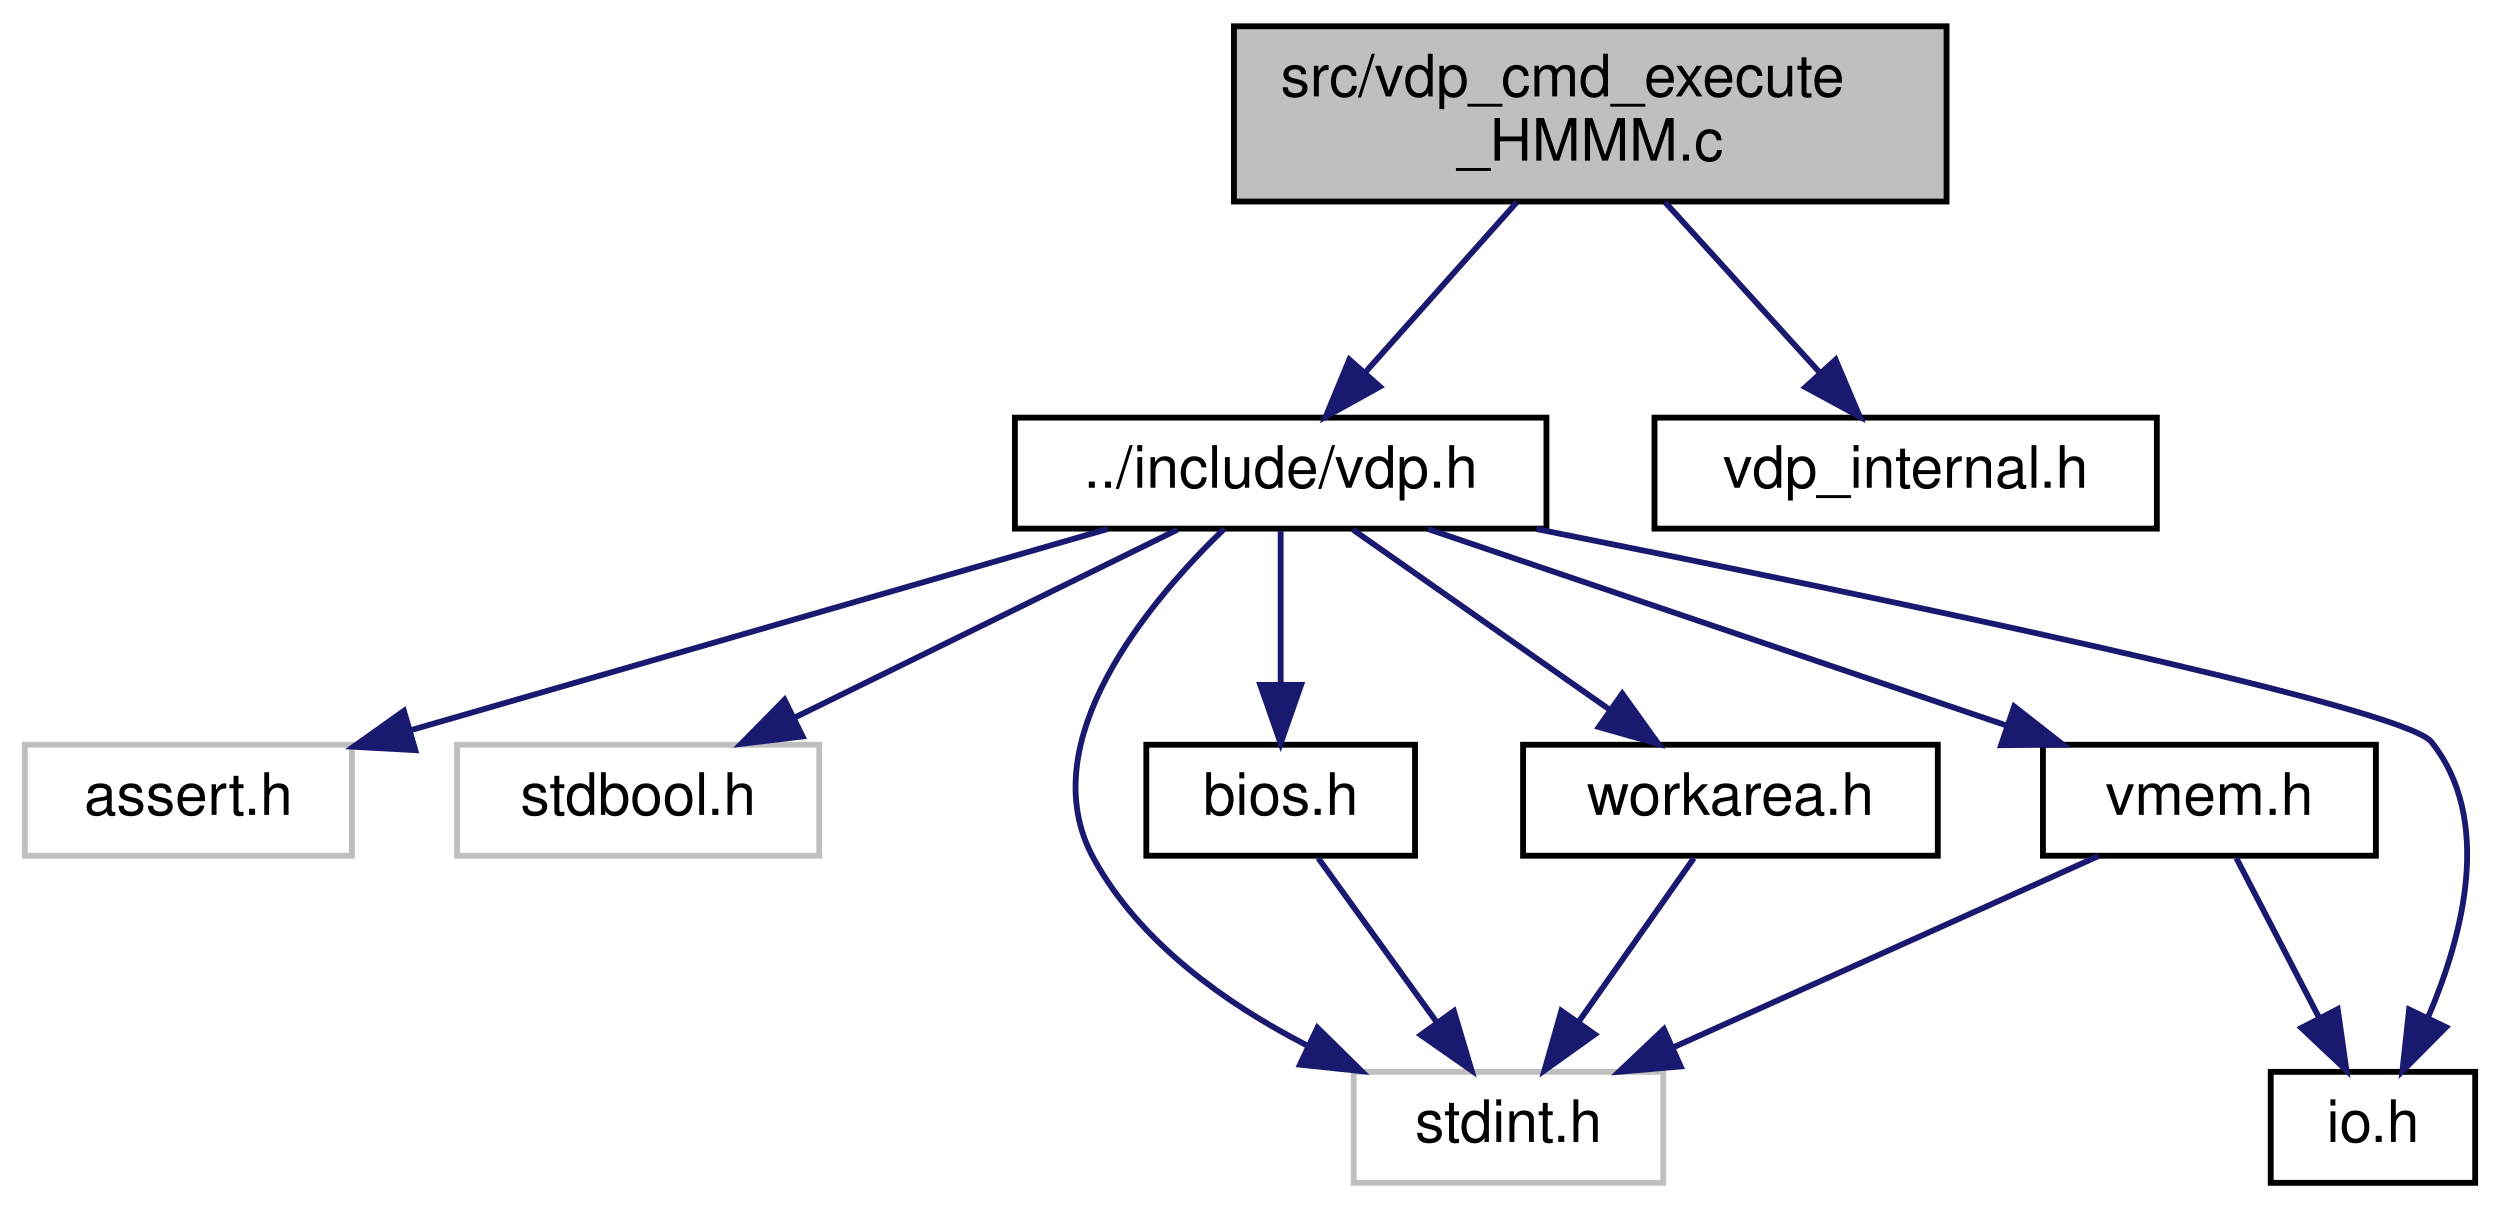
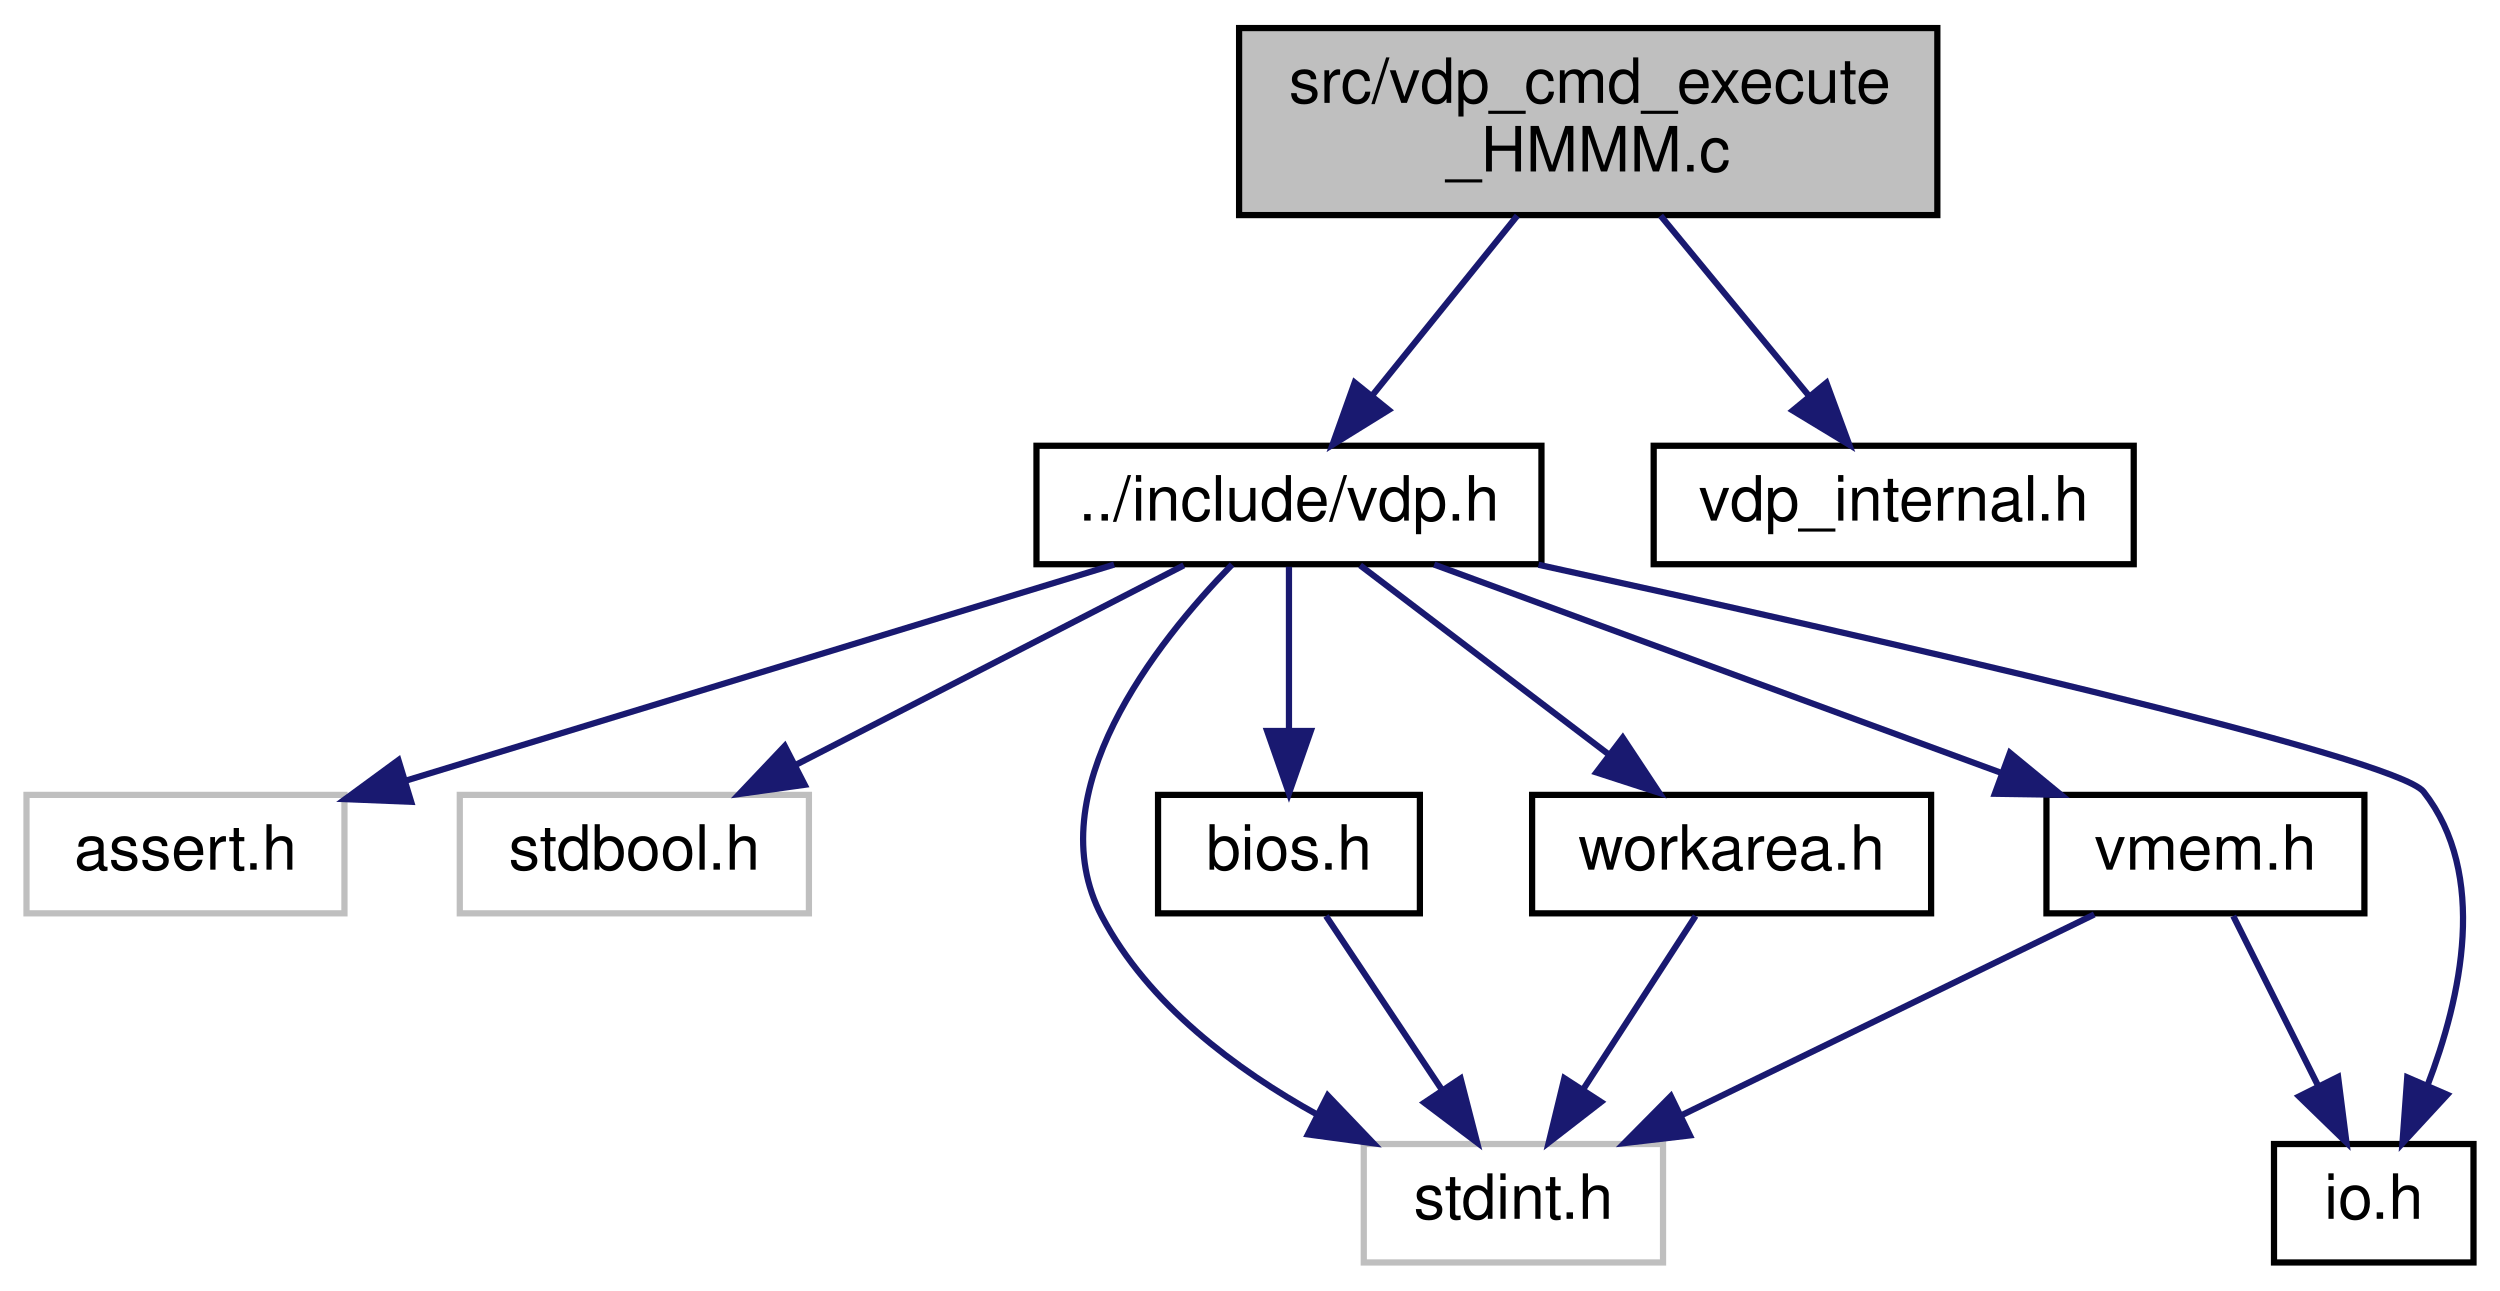
- <svg xmlns="http://www.w3.org/2000/svg" xmlns:xlink="http://www.w3.org/1999/xlink" width="428pt" height="207pt" viewBox="0.00 0.00 427.50 207.00">
+ <svg xmlns="http://www.w3.org/2000/svg" xmlns:xlink="http://www.w3.org/1999/xlink" width="401pt" height="207pt" viewBox="0.00 0.00 400.50 207.00">
  <g id="graph0" class="graph" transform="scale(1 1) rotate(0) translate(4 203)">
    <g id="node1" class="node">
      <g id="a_node1">
-         <a xlink:title=" ">
-           <polygon fill="#bfbfbf" stroke="black" points="207,-168.5 207,-198.5 329,-198.5 329,-168.5 207,-168.5" />
-           <text text-anchor="start" x="215" y="-186.5" font-family="Helvetica,sans-Serif" font-size="10.00">src/vdp_cmd_execute</text>
-           <text text-anchor="middle" x="268" y="-175.5" font-family="Helvetica,sans-Serif" font-size="10.00">_HMMM.c</text>
+         <a xlink:title="Copyright (c) 2021 Daishi Mori (mori0091)">
+           <polygon fill="#bfbfbf" stroke="black" points="194.5,-168.5 194.5,-198.5 306.5,-198.5 306.5,-168.5 194.5,-168.5" />
+           <text text-anchor="start" x="202.5" y="-186.5" font-family="Helvetica,sans-Serif" font-size="10.00">src/vdp_cmd_execute</text>
+           <text text-anchor="middle" x="250.5" y="-175.5" font-family="Helvetica,sans-Serif" font-size="10.00">_HMMM.c</text>
        </a>
      </g>
    </g>
    <g id="node2" class="node">
      <g id="a_node2">
-         <a xlink:href="vdp_8h.html" target="_top" xlink:title=" ">
-           <polygon fill="none" stroke="black" points="169.5,-112.5 169.5,-131.5 260.5,-131.5 260.5,-112.5 169.5,-112.5" />
-           <text text-anchor="middle" x="215" y="-119.5" font-family="Helvetica,sans-Serif" font-size="10.00">../include/vdp.h</text>
+         <a xlink:href="vdp_8h.html" target="_top" xlink:title="Copyright (c) 2021 Daishi Mori (mori0091)">
+           <polygon fill="none" stroke="black" points="162,-112.5 162,-131.5 243,-131.5 243,-112.5 162,-112.5" />
+           <text text-anchor="middle" x="202.5" y="-119.5" font-family="Helvetica,sans-Serif" font-size="10.00">../include/vdp.h</text>
        </a>
      </g>
    </g>
    <g id="edge1" class="edge">
-       <path fill="none" stroke="midnightblue" d="M255.44,-168.4C247.66,-159.66 237.64,-148.41 229.52,-139.3" />
-       <polygon fill="midnightblue" stroke="midnightblue" points="231.98,-136.8 222.71,-131.66 226.75,-141.45 231.98,-136.8" />
+       <path fill="none" stroke="midnightblue" d="M239.12,-168.4C232.15,-159.75 223.19,-148.64 215.87,-139.58" />
+       <polygon fill="midnightblue" stroke="midnightblue" points="218.49,-137.24 209.48,-131.66 213.04,-141.64 218.49,-137.24" />
    </g>
    <g id="node10" class="node">
      <g id="a_node10">
-         <a xlink:href="vdp__internal_8h.html" target="_top" xlink:title=" ">
-           <polygon fill="none" stroke="black" points="279,-112.5 279,-131.5 365,-131.5 365,-112.5 279,-112.5" />
-           <text text-anchor="middle" x="322" y="-119.5" font-family="Helvetica,sans-Serif" font-size="10.00">vdp_internal.h</text>
+         <a xlink:href="vdp__internal_8h.html" target="_top" xlink:title="Copyright (c) 2021 Daishi Mori (mori0091)">
+           <polygon fill="none" stroke="black" points="261,-112.5 261,-131.5 338,-131.5 338,-112.5 261,-112.5" />
+           <text text-anchor="middle" x="299.5" y="-119.5" font-family="Helvetica,sans-Serif" font-size="10.00">vdp_internal.h</text>
        </a>
      </g>
    </g>
    <g id="edge13" class="edge">
-       <path fill="none" stroke="midnightblue" d="M280.8,-168.4C288.72,-159.66 298.94,-148.41 307.21,-139.3" />
-       <polygon fill="midnightblue" stroke="midnightblue" points="310.01,-141.42 314.14,-131.66 304.83,-136.71 310.01,-141.42" />
+       <path fill="none" stroke="midnightblue" d="M262.11,-168.4C269.23,-159.75 278.38,-148.64 285.85,-139.58" />
+       <polygon fill="midnightblue" stroke="midnightblue" points="288.71,-141.6 292.37,-131.66 283.31,-137.15 288.71,-141.6" />
    </g>
    <g id="node3" class="node">
      <g id="a_node3">
        <a xlink:title=" ">
-           <polygon fill="none" stroke="#bfbfbf" points="0,-56.5 0,-75.5 56,-75.5 56,-56.5 0,-56.5" />
-           <text text-anchor="middle" x="28" y="-63.5" font-family="Helvetica,sans-Serif" font-size="10.00">assert.h</text>
+           <polygon fill="none" stroke="#bfbfbf" points="0,-56.5 0,-75.5 51,-75.5 51,-56.5 0,-56.5" />
+           <text text-anchor="middle" x="25.5" y="-63.5" font-family="Helvetica,sans-Serif" font-size="10.00">assert.h</text>
        </a>
      </g>
    </g>
    <g id="edge2" class="edge">
-       <path fill="none" stroke="midnightblue" d="M185.37,-112.44C153.12,-103.13 101.47,-88.22 66.2,-78.03" />
-       <polygon fill="midnightblue" stroke="midnightblue" points="66.85,-74.57 56.27,-75.16 64.9,-81.3 66.85,-74.57" />
+       <path fill="none" stroke="midnightblue" d="M174.45,-112.44C143.71,-103.06 94.33,-88 60.93,-77.81" />
+       <polygon fill="midnightblue" stroke="midnightblue" points="61.7,-74.39 51.12,-74.82 59.66,-81.08 61.7,-74.39" />
    </g>
    <g id="node4" class="node">
      <g id="a_node4">
        <a xlink:title=" ">
-           <polygon fill="none" stroke="#bfbfbf" points="74,-56.5 74,-75.5 136,-75.5 136,-56.5 74,-56.5" />
-           <text text-anchor="middle" x="105" y="-63.5" font-family="Helvetica,sans-Serif" font-size="10.00">stdbool.h</text>
+           <polygon fill="none" stroke="#bfbfbf" points="69.5,-56.5 69.5,-75.5 125.5,-75.5 125.5,-56.5 69.5,-56.5" />
+           <text text-anchor="middle" x="97.5" y="-63.5" font-family="Helvetica,sans-Serif" font-size="10.00">stdbool.h</text>
        </a>
      </g>
    </g>
    <g id="edge3" class="edge">
-       <path fill="none" stroke="midnightblue" d="M197.33,-112.32C179.61,-103.62 152.1,-90.12 131.71,-80.11" />
-       <polygon fill="midnightblue" stroke="midnightblue" points="133.15,-76.92 122.63,-75.65 130.06,-83.2 133.15,-76.92" />
+       <path fill="none" stroke="midnightblue" d="M185.63,-112.32C168.79,-103.66 142.69,-90.24 123.26,-80.25" />
+       <polygon fill="midnightblue" stroke="midnightblue" points="124.82,-77.12 114.33,-75.65 121.62,-83.34 124.82,-77.12" />
    </g>
    <g id="node5" class="node">
      <g id="a_node5">
        <a xlink:title=" ">
-           <polygon fill="none" stroke="#bfbfbf" points="227.5,-0.5 227.5,-19.5 280.5,-19.5 280.5,-0.5 227.5,-0.5" />
-           <text text-anchor="middle" x="254" y="-7.5" font-family="Helvetica,sans-Serif" font-size="10.00">stdint.h</text>
+           <polygon fill="none" stroke="#bfbfbf" points="214.5,-0.5 214.5,-19.5 262.5,-19.5 262.5,-0.5 214.5,-0.5" />
+           <text text-anchor="middle" x="238.5" y="-7.5" font-family="Helvetica,sans-Serif" font-size="10.00">stdint.h</text>
        </a>
      </g>
    </g>
    <g id="edge4" class="edge">
-       <path fill="none" stroke="midnightblue" d="M205.33,-112.46C192.34,-99.91 172.09,-75.84 183,-56 190.89,-41.66 205.49,-31.25 219.4,-24.08" />
-       <polygon fill="midnightblue" stroke="midnightblue" points="221.29,-27.06 228.84,-19.62 218.3,-20.73 221.29,-27.06" />
+       <path fill="none" stroke="midnightblue" d="M193.37,-112.44C181.12,-99.88 162.05,-75.78 172.5,-56 179.92,-41.95 193.92,-31.47 207.12,-24.17" />
+       <polygon fill="midnightblue" stroke="midnightblue" points="208.72,-27.28 216.04,-19.62 205.54,-21.04 208.72,-27.28" />
    </g>
    <g id="node6" class="node">
      <g id="a_node6">
-         <a xlink:href="io_8h.html" target="_top" xlink:title=" ">
-           <polygon fill="none" stroke="black" points="384.5,-0.5 384.5,-19.5 419.5,-19.5 419.5,-0.5 384.5,-0.5" />
-           <text text-anchor="middle" x="402" y="-7.5" font-family="Helvetica,sans-Serif" font-size="10.00">io.h</text>
+         <a xlink:href="io_8h.html" target="_top" xlink:title="Copyright (c) 2021 Daishi Mori (mori0091)">
+           <polygon fill="none" stroke="black" points="360.5,-0.5 360.5,-19.5 392.5,-19.5 392.5,-0.5 360.5,-0.5" />
+           <text text-anchor="middle" x="376.5" y="-7.5" font-family="Helvetica,sans-Serif" font-size="10.00">io.h</text>
        </a>
      </g>
    </g>
    <g id="edge5" class="edge">
-       <path fill="none" stroke="midnightblue" d="M258.8,-112.43C315.36,-101.15 407.17,-82.05 412,-76 422.54,-62.78 417.54,-43.11 411.45,-28.87" />
-       <polygon fill="midnightblue" stroke="midnightblue" points="414.51,-27.15 407.04,-19.63 408.19,-30.17 414.51,-27.15" />
+       <path fill="none" stroke="midnightblue" d="M242.53,-112.41C294.76,-101.01 380.06,-81.67 384.5,-76 394.88,-62.74 390.57,-43.08 385.1,-28.85" />
+       <polygon fill="midnightblue" stroke="midnightblue" points="388.29,-27.41 381.1,-19.62 381.87,-30.19 388.29,-27.41" />
    </g>
    <g id="node7" class="node">
      <g id="a_node7">
-         <a xlink:href="vmem_8h.html" target="_top" xlink:title=" ">
-           <polygon fill="none" stroke="black" points="345.5,-56.5 345.5,-75.5 402.5,-75.5 402.5,-56.5 345.5,-56.5" />
-           <text text-anchor="middle" x="374" y="-63.5" font-family="Helvetica,sans-Serif" font-size="10.00">vmem.h</text>
+         <a xlink:href="vmem_8h.html" target="_top" xlink:title="Copyright (c) 2021 Daishi Mori (mori0091)">
+           <polygon fill="none" stroke="black" points="324,-56.5 324,-75.5 375,-75.5 375,-56.5 324,-56.5" />
+           <text text-anchor="middle" x="349.5" y="-63.5" font-family="Helvetica,sans-Serif" font-size="10.00">vmem.h</text>
        </a>
      </g>
    </g>
    <g id="edge6" class="edge">
-       <path fill="none" stroke="midnightblue" d="M240.19,-112.44C266.94,-103.36 309.4,-88.94 339.31,-78.78" />
-       <polygon fill="midnightblue" stroke="midnightblue" points="340.58,-82.05 348.92,-75.52 338.33,-75.42 340.58,-82.05" />
+       <path fill="none" stroke="midnightblue" d="M225.79,-112.44C250.31,-103.44 289.1,-89.19 316.7,-79.05" />
+       <polygon fill="midnightblue" stroke="midnightblue" points="318.14,-82.25 326.32,-75.52 315.72,-75.68 318.14,-82.25" />
    </g>
    <g id="node8" class="node">
      <g id="a_node8">
-         <a xlink:href="bios_8h.html" target="_top" xlink:title=" ">
-           <polygon fill="none" stroke="black" points="192,-56.5 192,-75.5 238,-75.5 238,-56.5 192,-56.5" />
-           <text text-anchor="middle" x="215" y="-63.5" font-family="Helvetica,sans-Serif" font-size="10.00">bios.h</text>
+         <a xlink:href="bios_8h.html" target="_top" xlink:title="Copyright (c) 2021 Daishi Mori (mori0091)">
+           <polygon fill="none" stroke="black" points="181.5,-56.5 181.5,-75.5 223.5,-75.5 223.5,-56.5 181.5,-56.5" />
+           <text text-anchor="middle" x="202.5" y="-63.5" font-family="Helvetica,sans-Serif" font-size="10.00">bios.h</text>
        </a>
      </g>
    </g>
    <g id="edge9" class="edge">
-       <path fill="none" stroke="midnightblue" d="M215,-112.08C215,-105.01 215,-94.86 215,-85.99" />
-       <polygon fill="midnightblue" stroke="midnightblue" points="218.5,-85.75 215,-75.75 211.5,-85.75 218.5,-85.75" />
+       <path fill="none" stroke="midnightblue" d="M202.5,-112.08C202.5,-105.01 202.5,-94.86 202.5,-85.99" />
+       <polygon fill="midnightblue" stroke="midnightblue" points="206,-85.75 202.5,-75.75 199,-85.75 206,-85.75" />
    </g>
    <g id="node9" class="node">
      <g id="a_node9">
-         <a xlink:href="workarea_8h.html" target="_top" xlink:title=" ">
-           <polygon fill="none" stroke="black" points="256.5,-56.5 256.5,-75.5 327.5,-75.5 327.5,-56.5 256.5,-56.5" />
-           <text text-anchor="middle" x="292" y="-63.5" font-family="Helvetica,sans-Serif" font-size="10.00">workarea.h</text>
+         <a xlink:href="workarea_8h.html" target="_top" xlink:title="Copyright (c) 2021 Daishi Mori (mori0091)">
+           <polygon fill="none" stroke="black" points="241.5,-56.5 241.5,-75.5 305.5,-75.5 305.5,-56.5 241.5,-56.5" />
+           <text text-anchor="middle" x="273.5" y="-63.5" font-family="Helvetica,sans-Serif" font-size="10.00">workarea.h</text>
        </a>
      </g>
    </g>
    <g id="edge11" class="edge">
-       <path fill="none" stroke="midnightblue" d="M227.37,-112.32C239.16,-104.06 257.13,-91.45 271.14,-81.63" />
-       <polygon fill="midnightblue" stroke="midnightblue" points="273.48,-84.26 279.66,-75.65 269.46,-78.53 273.48,-84.26" />
+       <path fill="none" stroke="midnightblue" d="M213.91,-112.32C224.61,-104.18 240.84,-91.84 253.66,-82.09" />
+       <polygon fill="midnightblue" stroke="midnightblue" points="256.04,-84.67 261.89,-75.83 251.81,-79.1 256.04,-84.67" />
    </g>
    <g id="edge7" class="edge">
-       <path fill="none" stroke="midnightblue" d="M354.99,-56.44C335.41,-47.64 304.69,-33.81 282.27,-23.72" />
-       <polygon fill="midnightblue" stroke="midnightblue" points="283.48,-20.43 272.93,-19.52 280.61,-26.81 283.48,-20.43" />
+       <path fill="none" stroke="midnightblue" d="M331.67,-56.32C313.78,-47.62 286.02,-34.12 265.45,-24.11" />
+       <polygon fill="midnightblue" stroke="midnightblue" points="266.81,-20.88 256.29,-19.65 263.75,-27.18 266.81,-20.88" />
    </g>
    <g id="edge8" class="edge">
-       <path fill="none" stroke="midnightblue" d="M378.62,-56.08C382.46,-48.69 388.02,-37.95 392.76,-28.81" />
-       <polygon fill="midnightblue" stroke="midnightblue" points="395.97,-30.24 397.46,-19.75 389.75,-27.02 395.97,-30.24" />
+       <path fill="none" stroke="midnightblue" d="M353.96,-56.08C357.65,-48.69 363.02,-37.95 367.59,-28.81" />
+       <polygon fill="midnightblue" stroke="midnightblue" points="370.78,-30.26 372.12,-19.75 364.52,-27.13 370.78,-30.26" />
    </g>
    <g id="edge10" class="edge">
-       <path fill="none" stroke="midnightblue" d="M221.44,-56.08C226.95,-48.46 235.03,-37.26 241.76,-27.94" />
-       <polygon fill="midnightblue" stroke="midnightblue" points="244.66,-29.91 247.68,-19.75 238.99,-25.81 244.66,-29.91" />
+       <path fill="none" stroke="midnightblue" d="M208.44,-56.08C213.48,-48.53 220.84,-37.49 227.01,-28.23" />
+       <polygon fill="midnightblue" stroke="midnightblue" points="230.03,-30.01 232.67,-19.75 224.21,-26.13 230.03,-30.01" />
    </g>
    <g id="edge12" class="edge">
-       <path fill="none" stroke="midnightblue" d="M285.73,-56.08C280.36,-48.46 272.48,-37.26 265.92,-27.94" />
-       <polygon fill="midnightblue" stroke="midnightblue" points="268.78,-25.91 260.16,-19.75 263.05,-29.94 268.78,-25.91" />
+       <path fill="none" stroke="midnightblue" d="M267.72,-56.08C262.83,-48.53 255.67,-37.49 249.67,-28.23" />
+       <polygon fill="midnightblue" stroke="midnightblue" points="252.55,-26.24 244.17,-19.75 246.67,-30.05 252.55,-26.24" />
    </g>
  </g>
</svg>
